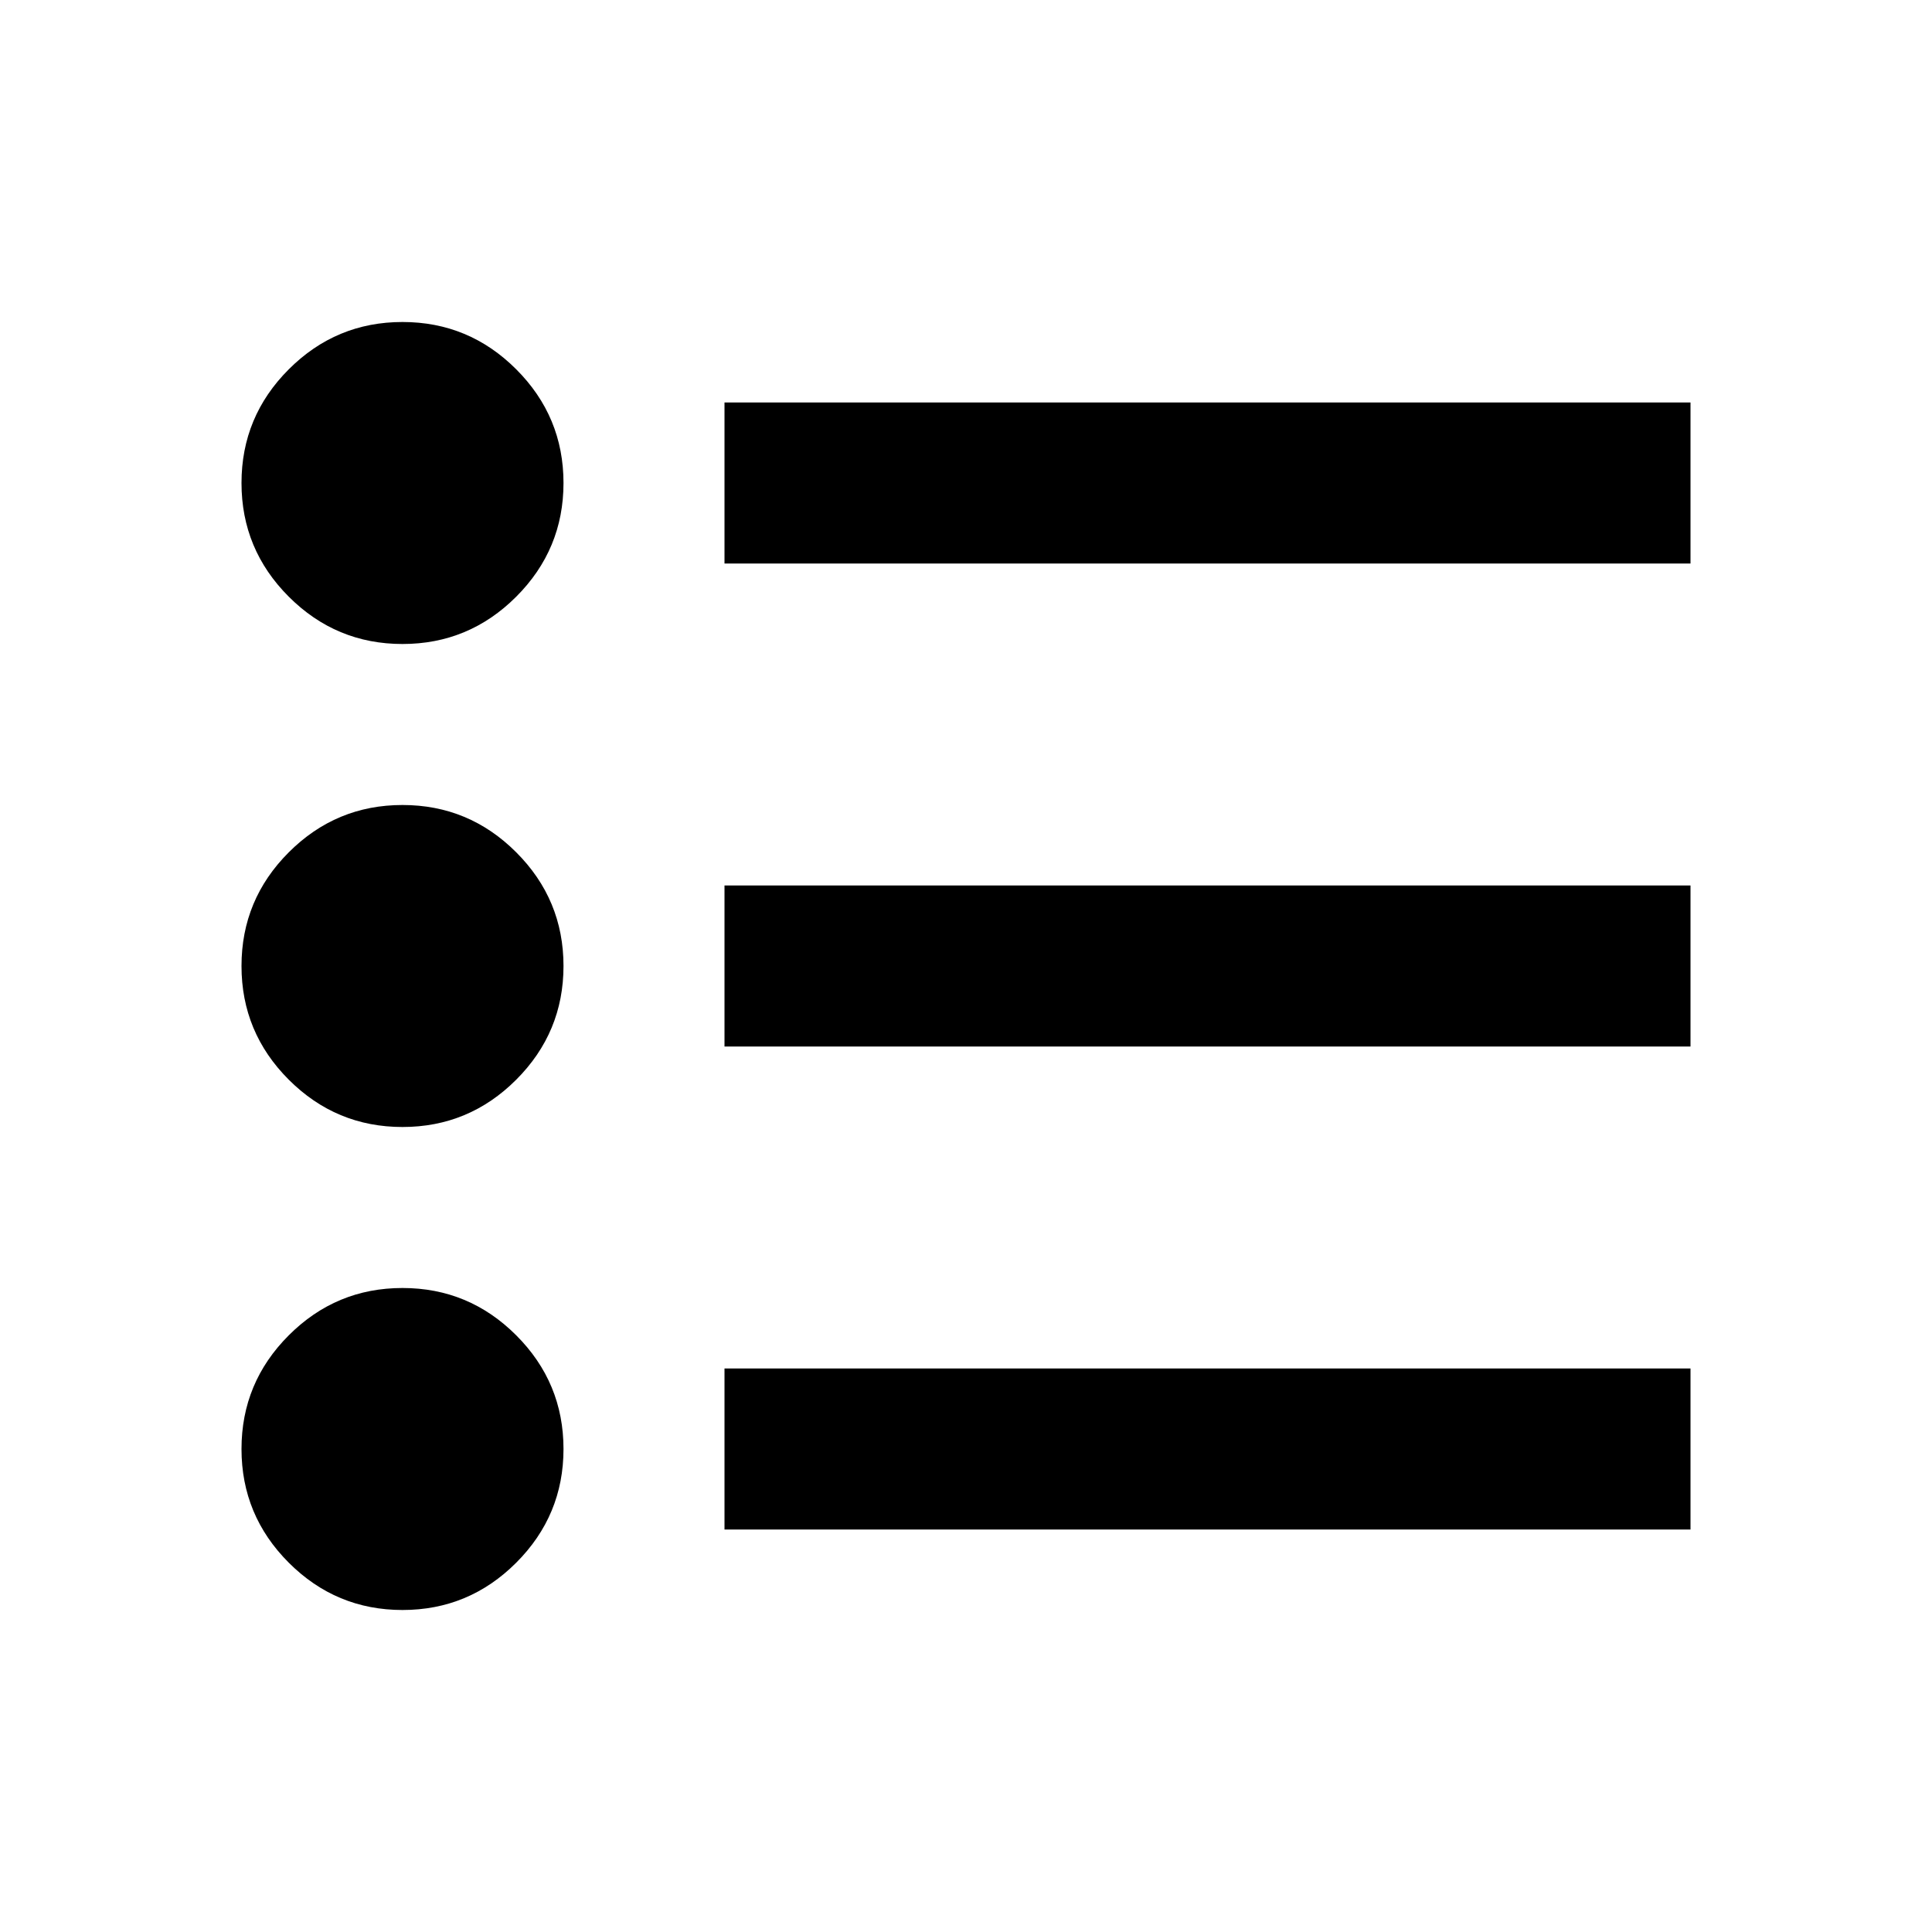
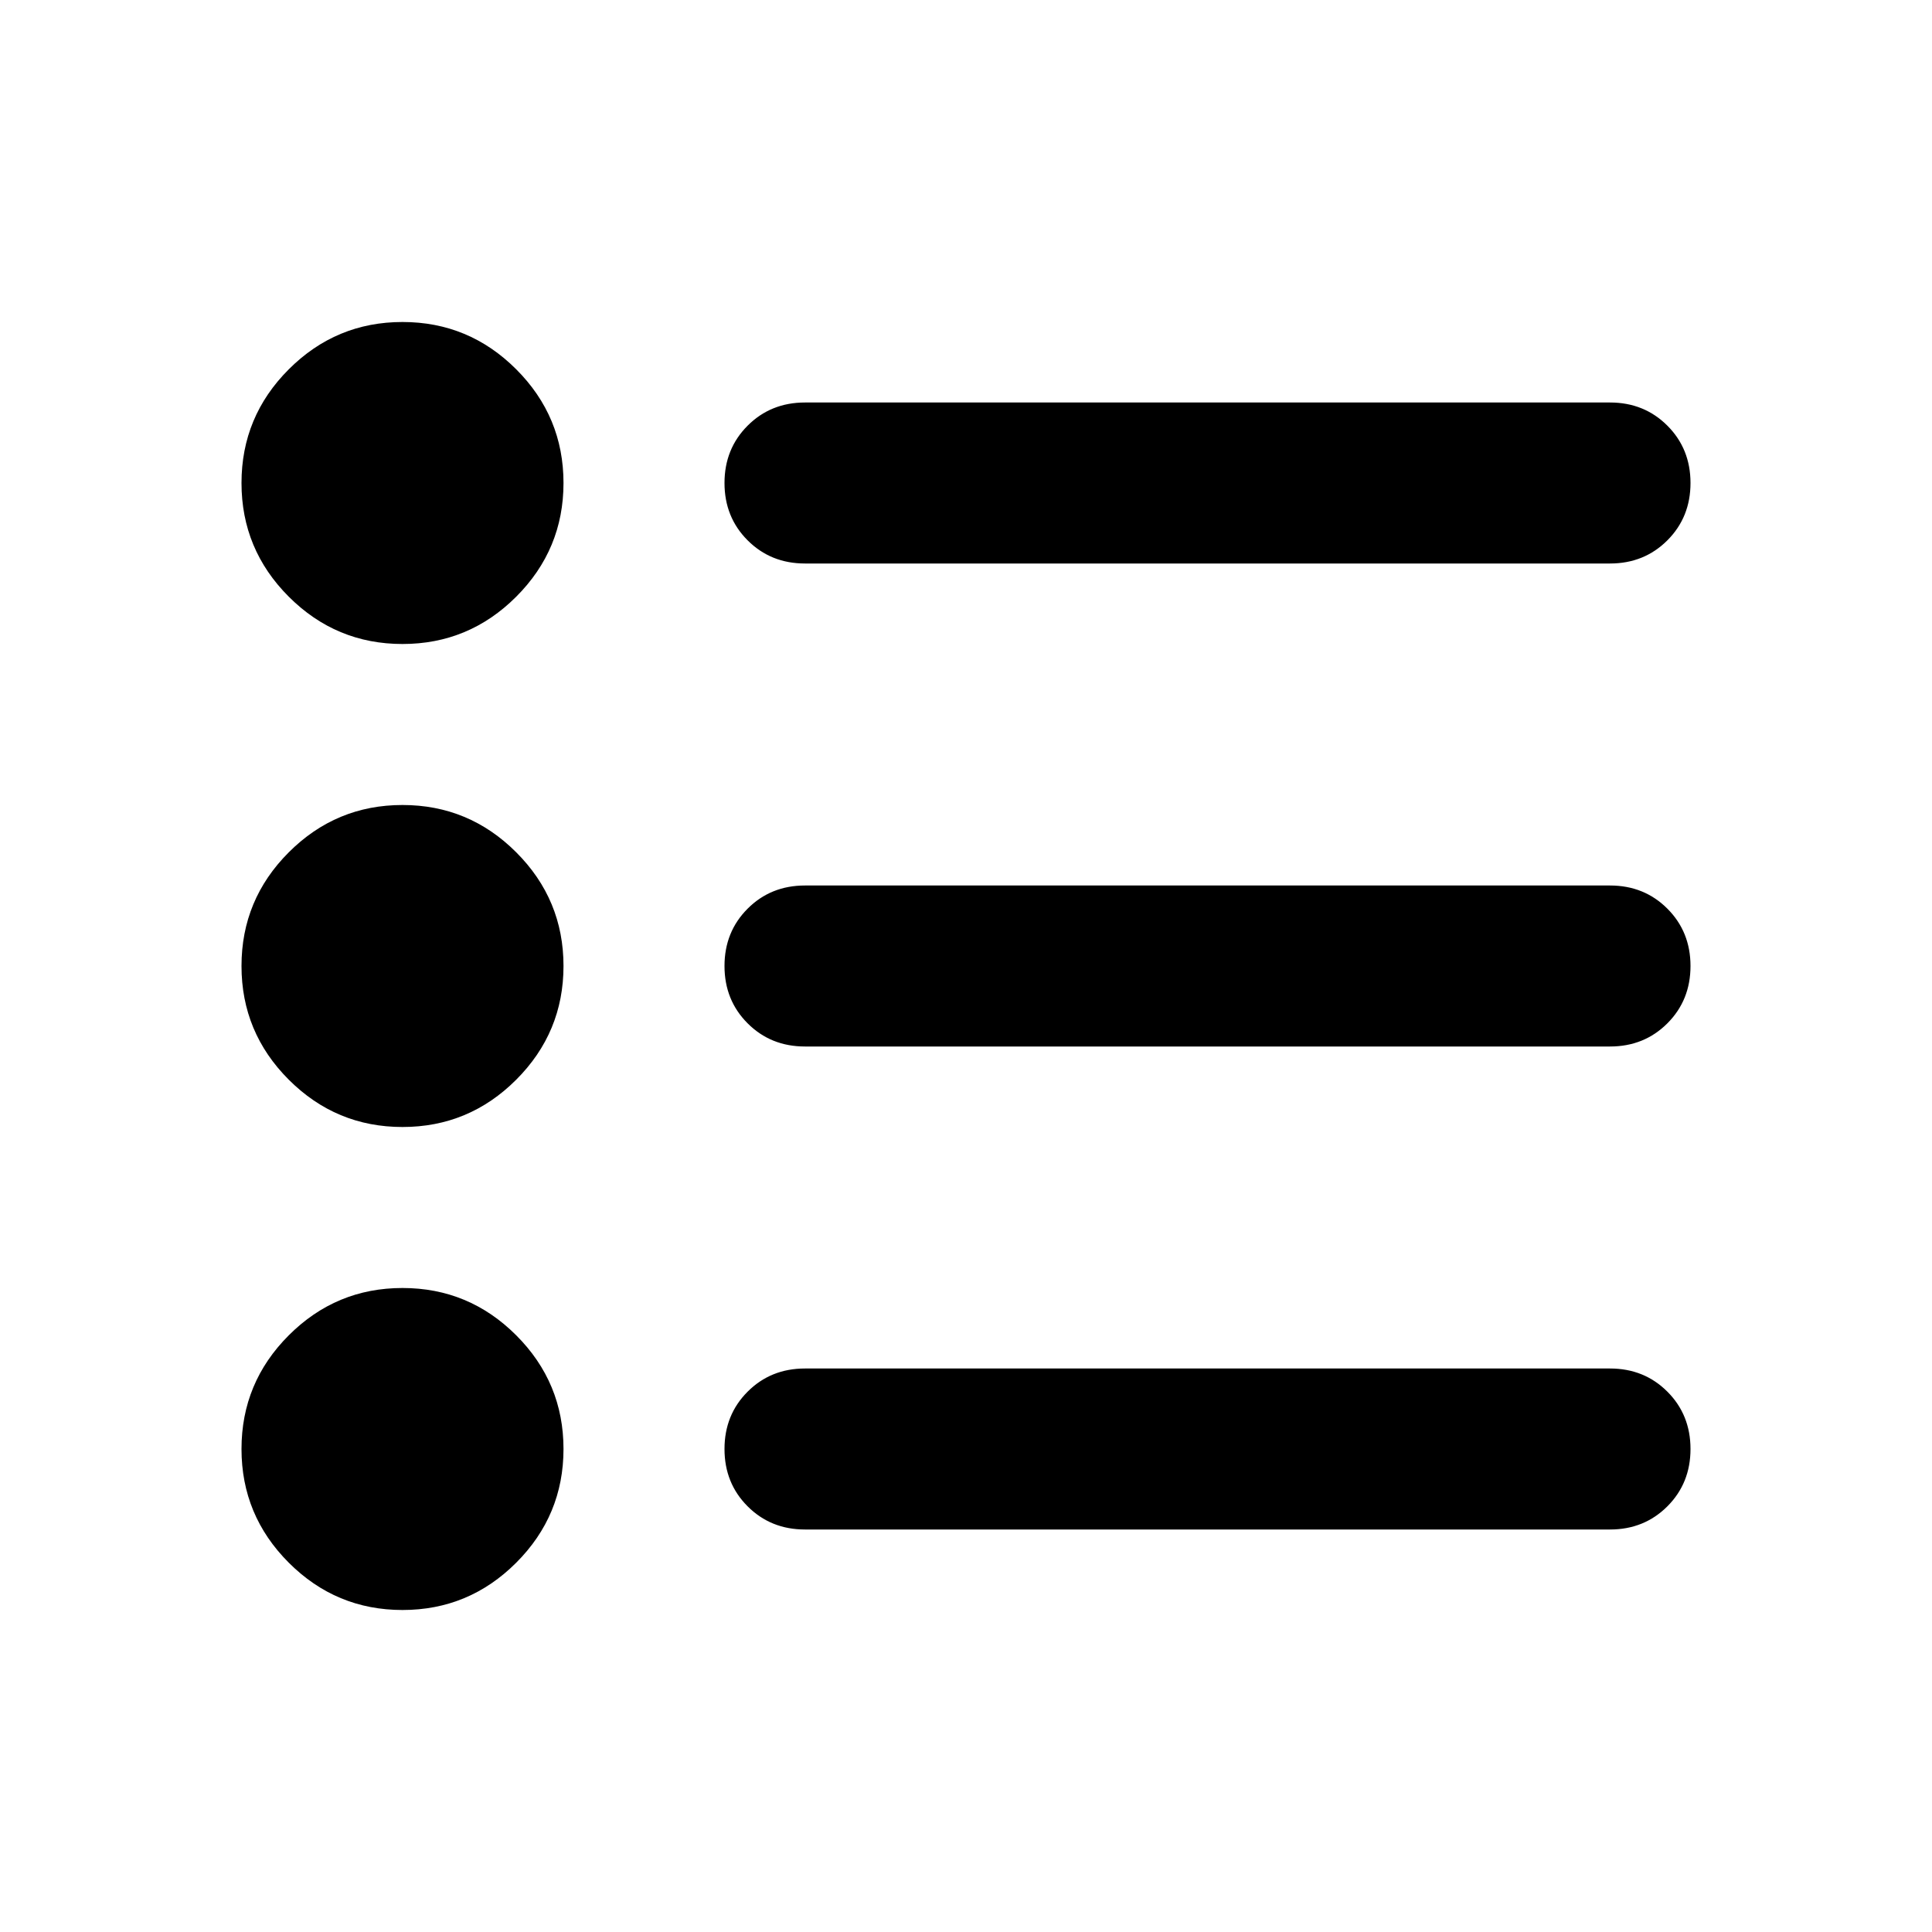
<svg xmlns="http://www.w3.org/2000/svg" height="24px" viewBox="0 -960 960 960" width="24px" fill="#000000">
-   <path d="M360-200v-80h480v80H360Zm0-240v-80h480v80H360Zm0-240v-80h480v80H360ZM200-160q-33 0-56.5-23.5T120-240q0-33 23.5-56.5T200-320q33 0 56.5 23.5T280-240q0 33-23.5 56.5T200-160Zm0-240q-33 0-56.5-23.5T120-480q0-33 23.5-56.5T200-560q33 0 56.5 23.5T280-480q0 33-23.5 56.5T200-400Zm0-240q-33 0-56.5-23.5T120-720q0-33 23.5-56.5T200-800q33 0 56.5 23.5T280-720q0 33-23.5 56.5T200-640Z" />
+   <path d="M400-200q-17 0-28.5-11.5T360-240q0-17 11.5-28.5T400-280h400q17 0 28.5 11.5T840-240q0 17-11.5 28.5T800-200H400Zm0-240q-17 0-28.5-11.5T360-480q0-17 11.5-28.5T400-520h400q17 0 28.5 11.5T840-480q0 17-11.5 28.5T800-440H400Zm0-240q-17 0-28.5-11.5T360-720q0-17 11.5-28.5T400-760h400q17 0 28.5 11.5T840-720q0 17-11.5 28.5T800-680H400ZM200-160q-33 0-56.5-23.5T120-240q0-33 23.5-56.5T200-320q33 0 56.5 23.5T280-240q0 33-23.5 56.5T200-160Zm0-240q-33 0-56.5-23.5T120-480q0-33 23.5-56.5T200-560q33 0 56.5 23.5T280-480q0 33-23.5 56.5T200-400Zm0-240q-33 0-56.5-23.5T120-720q0-33 23.5-56.5T200-800q33 0 56.5 23.5T280-720q0 33-23.5 56.5T200-640Z" />
</svg>
